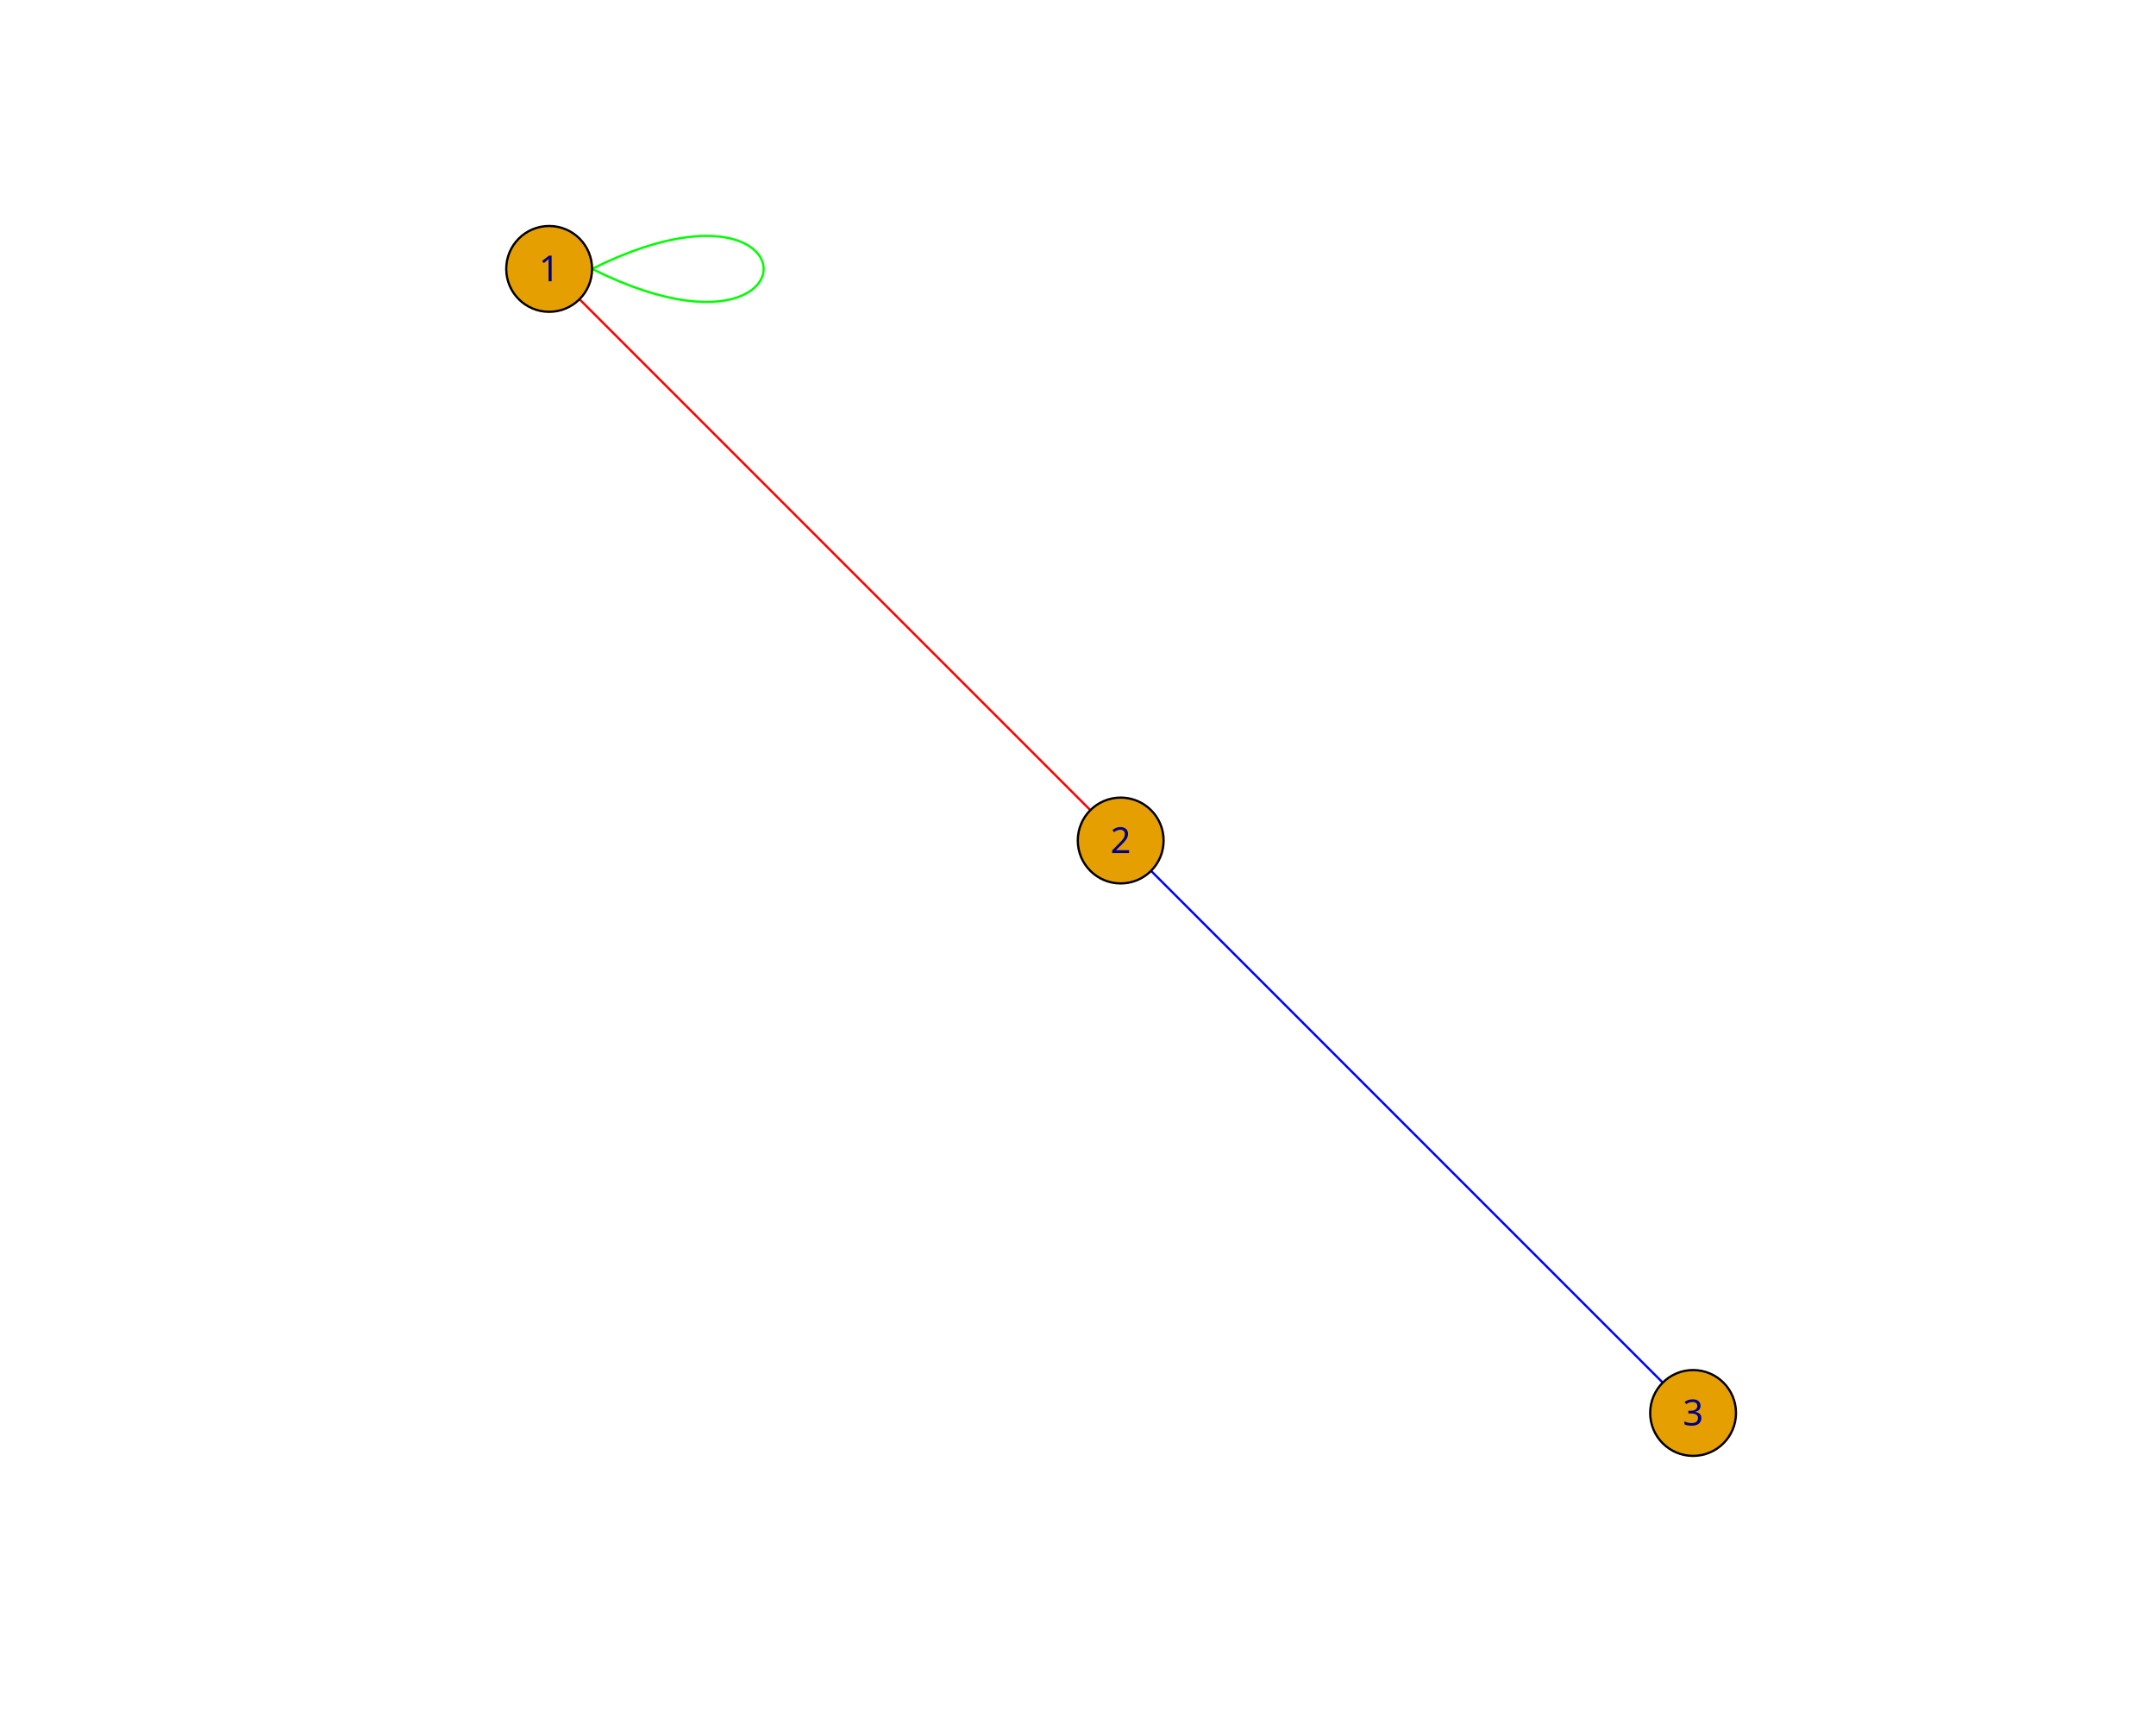
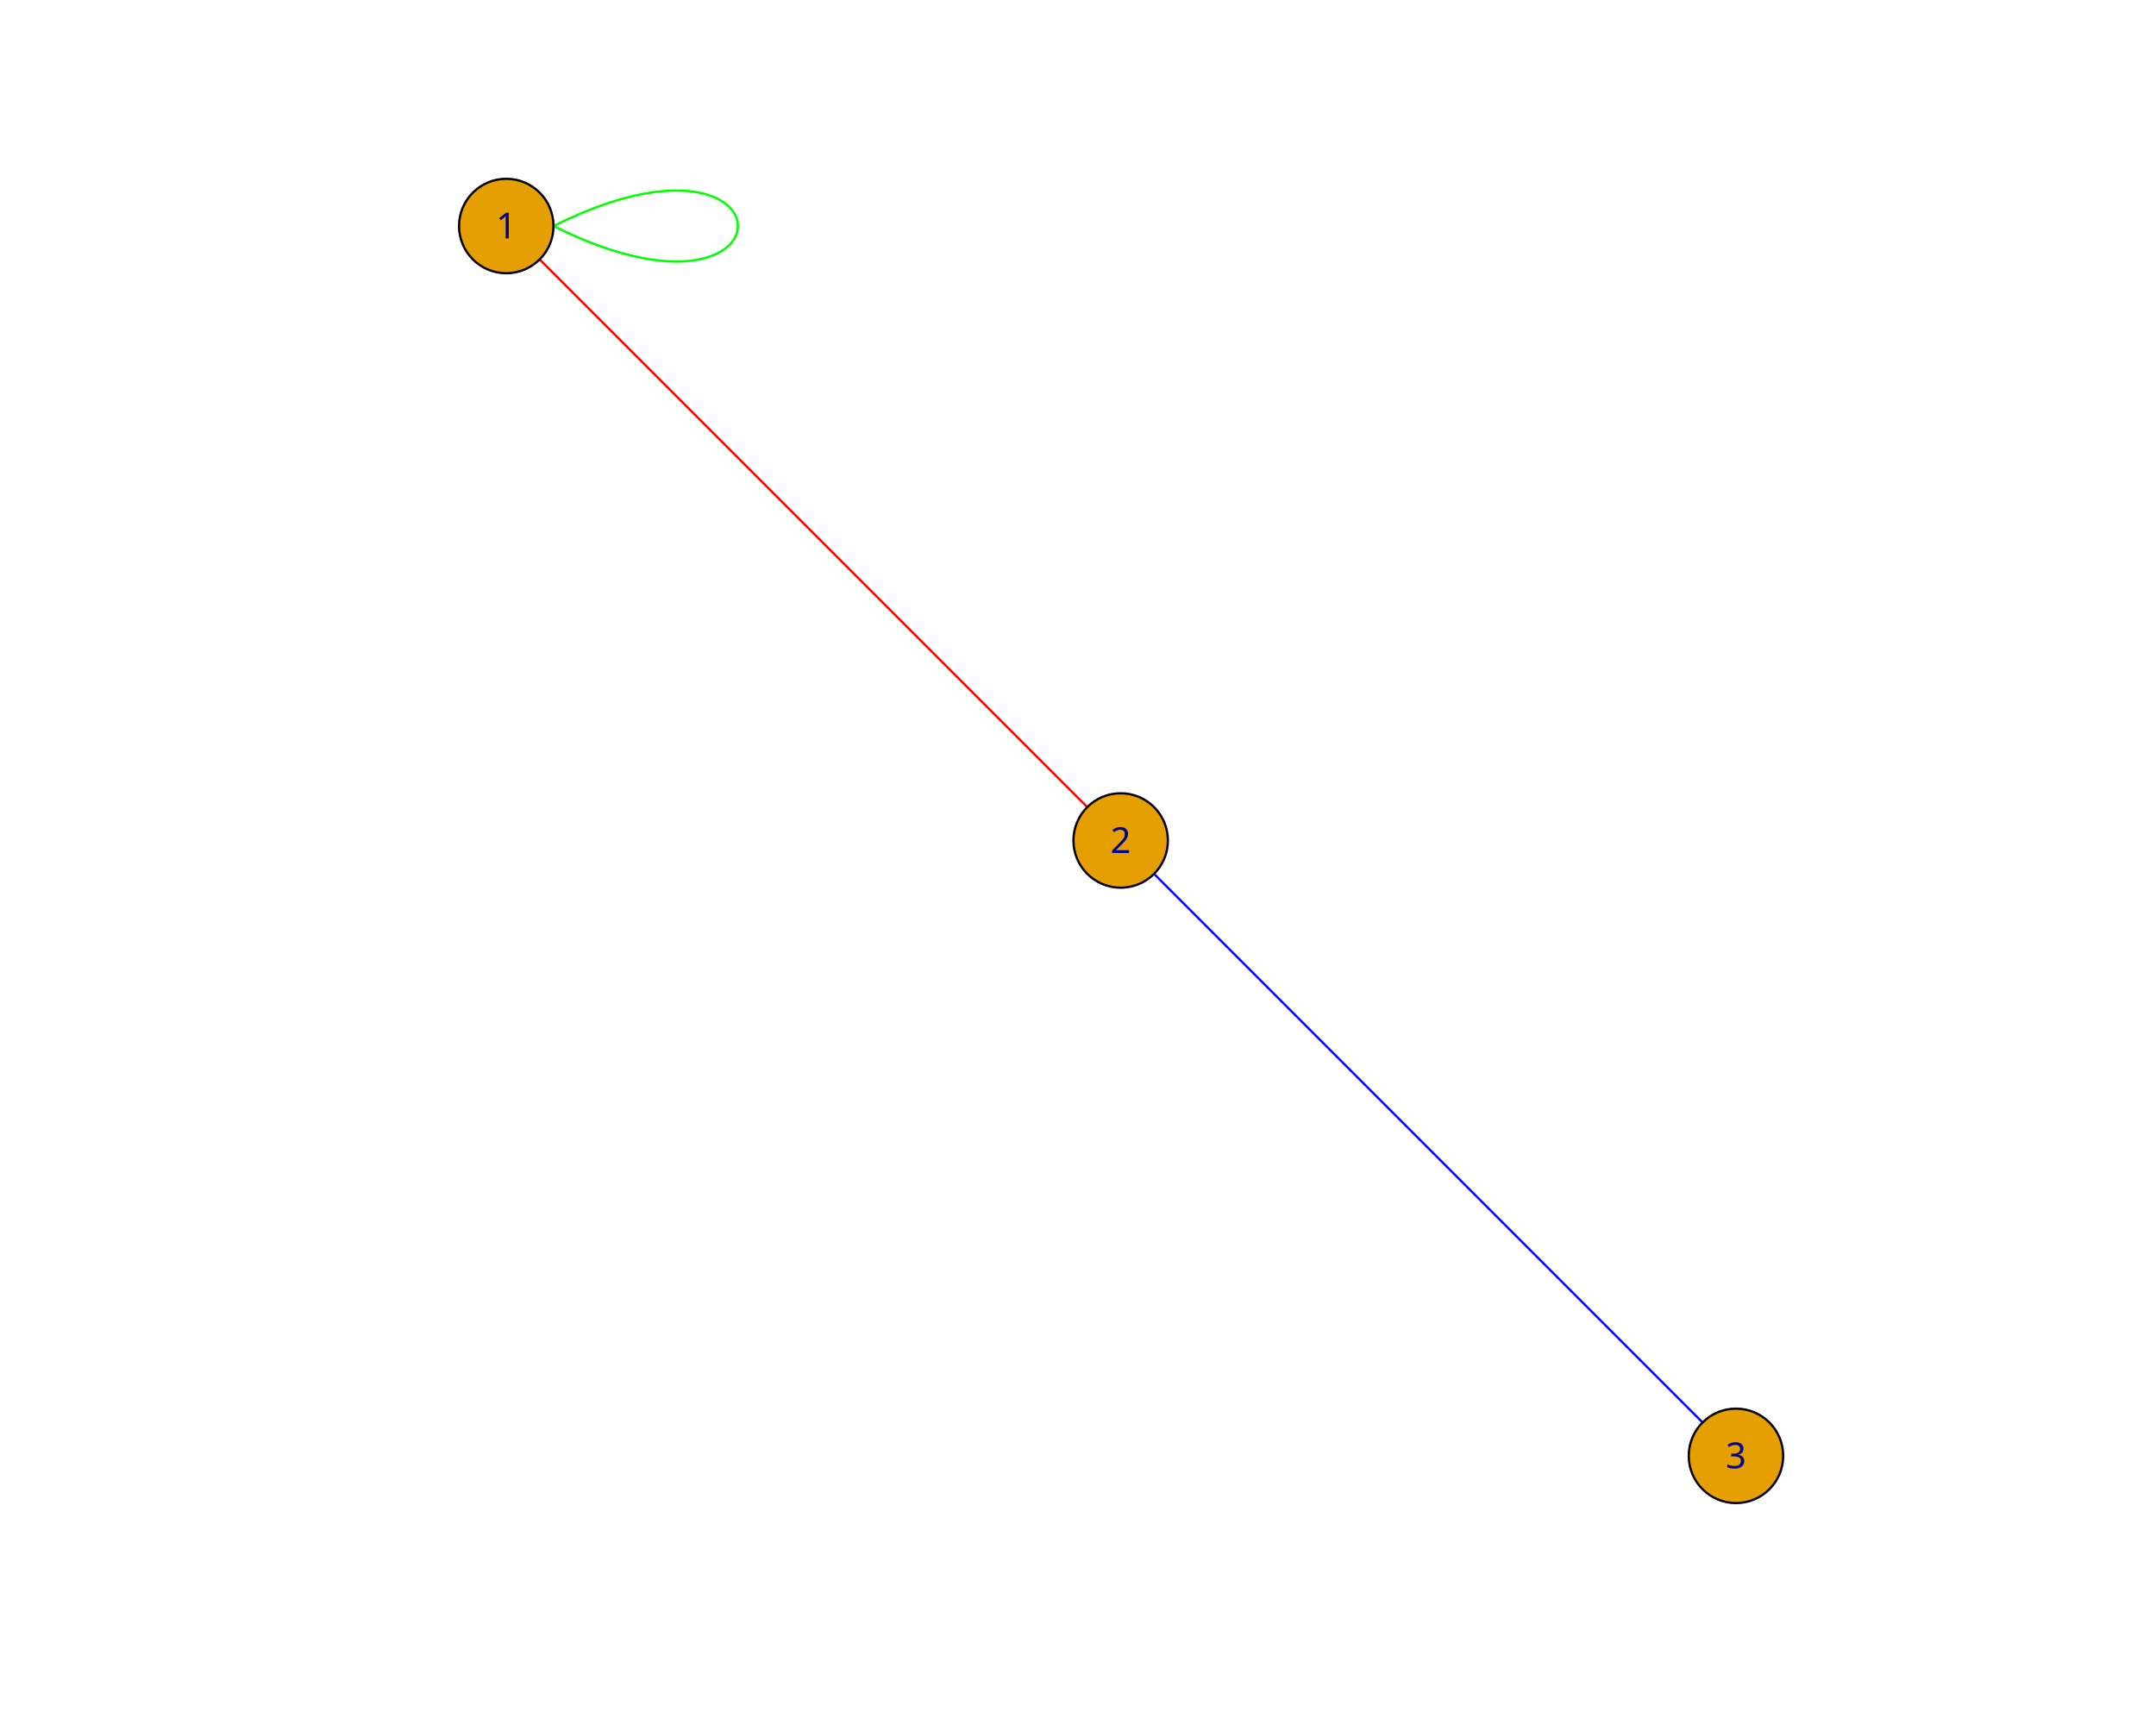
<svg xmlns="http://www.w3.org/2000/svg" class="svglite" data-engine-version="2.0" width="720.00pt" height="576.00pt" viewBox="0 0 720.00 576.00">
  <defs>
    <style type="text/css">
    .svglite line, .svglite polyline, .svglite polygon, .svglite path, .svglite rect, .svglite circle {
      fill: none;
      stroke: #000000;
      stroke-linecap: round;
      stroke-linejoin: round;
      stroke-miterlimit: 10.00;
    }
  </style>
  </defs>
  <rect width="100%" height="100%" style="stroke: none; fill: #FFFFFF;" />
  <defs>
    <clipPath id="cpMC4wMHw3MjAuMDB8MC4wMHw1NzYuMDA=">
      <rect x="0.00" y="0.00" width="720.00" height="576.00" />
    </clipPath>
  </defs>
  <g clip-path="url(#cpMC4wMHw3MjAuMDB8MC4wMHw1NzYuMDA=)">
</g>
  <defs>
    <clipPath id="cpNTkuMDR8Njg5Ljc2fDU5LjA0fDUwMi41Ng==">
      <rect x="59.04" y="59.04" width="630.72" height="443.52" />
    </clipPath>
  </defs>
  <g clip-path="url(#cpNTkuMDR8Njg5Ljc2fDU5LjA0fDUwMi41Ng==)">
-     <polygon points="197.72,89.79 202.30,87.59 206.69,85.67 210.89,84.01 214.90,82.60 218.72,81.43 222.35,80.49 225.78,79.77 229.03,79.25 232.08,78.92 234.95,78.77 237.62,78.80 240.10,78.98 242.40,79.31 244.50,79.77 246.40,80.35 248.12,81.05 249.65,81.84 250.99,82.73 252.13,83.68 253.09,84.71 253.85,85.78 254.42,86.90 254.81,88.04 255.00,89.21 255.00,90.38 254.81,91.54 254.42,92.69 253.85,93.80 253.09,94.88 252.13,95.90 250.99,96.86 249.65,97.74 248.12,98.54 246.40,99.23 244.50,99.82 242.40,100.28 240.10,100.61 237.62,100.79 234.95,100.81 232.08,100.66 229.03,100.34 225.78,99.82 222.35,99.09 218.72,98.15 214.90,96.98 210.89,95.57 206.69,93.91 202.30,91.99 197.72,89.79 " style="stroke-width: 0.75; stroke: #00FF00; fill: none;" />
-     <line x1="193.52" y1="99.92" x2="364.13" y2="270.53" style="stroke-width: 0.75; stroke: #FF0000;" />
-     <line x1="384.39" y1="290.79" x2="555.28" y2="461.68" style="stroke-width: 0.75; stroke: #0000FF;" />
-     <circle cx="183.39" cy="89.79" r="14.33" style="stroke-width: 0.75; fill: #E69F00;" />
-     <circle cx="374.26" cy="280.66" r="14.33" style="stroke-width: 0.75; fill: #E69F00;" />
-     <circle cx="565.41" cy="471.81" r="14.33" style="stroke-width: 0.75; fill: #E69F00;" />
+     <polygon points="184.83,75.47 189.76,73.10 194.48,71.04 199.00,69.25 203.31,67.74 207.41,66.48 211.31,65.47 215.01,64.69 218.50,64.13 221.78,63.78 224.86,63.62 227.73,63.65 230.40,63.84 232.86,64.19 235.12,64.69 237.17,65.32 239.02,66.07 240.66,66.92 242.10,67.87 243.33,68.90 244.36,70.00 245.18,71.16 245.79,72.36 246.20,73.59 246.41,74.84 246.41,76.09 246.20,77.35 245.79,78.58 245.18,79.78 244.36,80.93 243.33,82.03 242.10,83.06 240.66,84.01 239.02,84.87 237.17,85.61 235.12,86.24 232.86,86.74 230.40,87.09 227.73,87.29 224.86,87.31 221.78,87.15 218.50,86.80 215.01,86.24 211.31,85.46 207.41,84.45 203.31,83.19 199.00,81.68 194.48,79.90 189.76,77.83 184.83,75.47 " style="stroke-width: 0.75; stroke: #00FF00; fill: none;" />
+     <line x1="180.22" y1="86.62" x2="363.10" y2="269.50" style="stroke-width: 0.75; stroke: #FF0000;" />
+     <line x1="385.40" y1="291.80" x2="568.58" y2="474.98" style="stroke-width: 0.75; stroke: #0000FF;" />
+     <circle cx="169.07" cy="75.47" r="15.77" style="stroke-width: 0.75; fill: #E69F00;" />
+     <circle cx="374.25" cy="280.65" r="15.77" style="stroke-width: 0.75; fill: #E69F00;" />
+     <circle cx="579.73" cy="486.13" r="15.77" style="stroke-width: 0.75; fill: #E69F00;" />
  </g>
  <g clip-path="url(#cpMC4wMHw3MjAuMDB8MC4wMHw1NzYuMDA=)">
-     <text x="183.39" y="93.92" text-anchor="middle" style="font-size: 12.00px; fill: #00008B; font-family: sans;" textLength="6.67px" lengthAdjust="spacingAndGlyphs">1</text>
-     <text x="374.26" y="284.85" text-anchor="middle" style="font-size: 12.00px; fill: #00008B; font-family: sans;" textLength="6.67px" lengthAdjust="spacingAndGlyphs">2</text>
-     <text x="565.41" y="475.94" text-anchor="middle" style="font-size: 12.00px; fill: #00008B; font-family: sans;" textLength="6.67px" lengthAdjust="spacingAndGlyphs">3</text>
+     <text x="169.07" y="79.60" text-anchor="middle" style="font-size: 12.00px; fill: #00008B; font-family: sans;" textLength="6.67px" lengthAdjust="spacingAndGlyphs">1</text>
+     <text x="374.25" y="284.84" text-anchor="middle" style="font-size: 12.00px; fill: #00008B; font-family: sans;" textLength="6.67px" lengthAdjust="spacingAndGlyphs">2</text>
+     <text x="579.73" y="490.27" text-anchor="middle" style="font-size: 12.00px; fill: #00008B; font-family: sans;" textLength="6.67px" lengthAdjust="spacingAndGlyphs">3</text>
  </g>
</svg>
